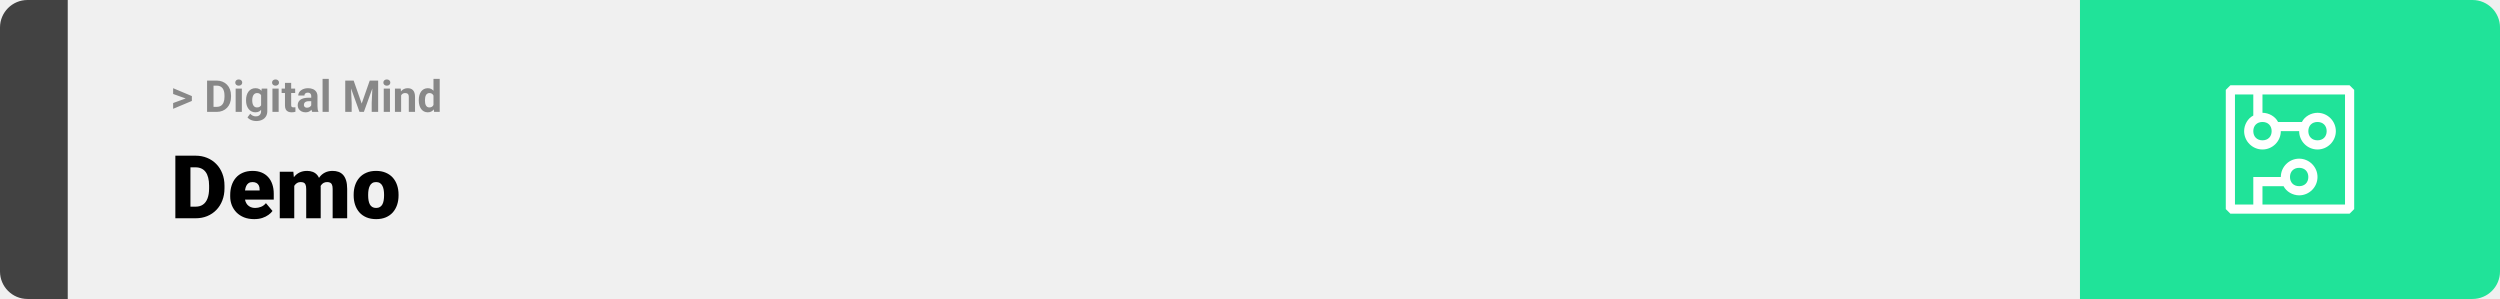
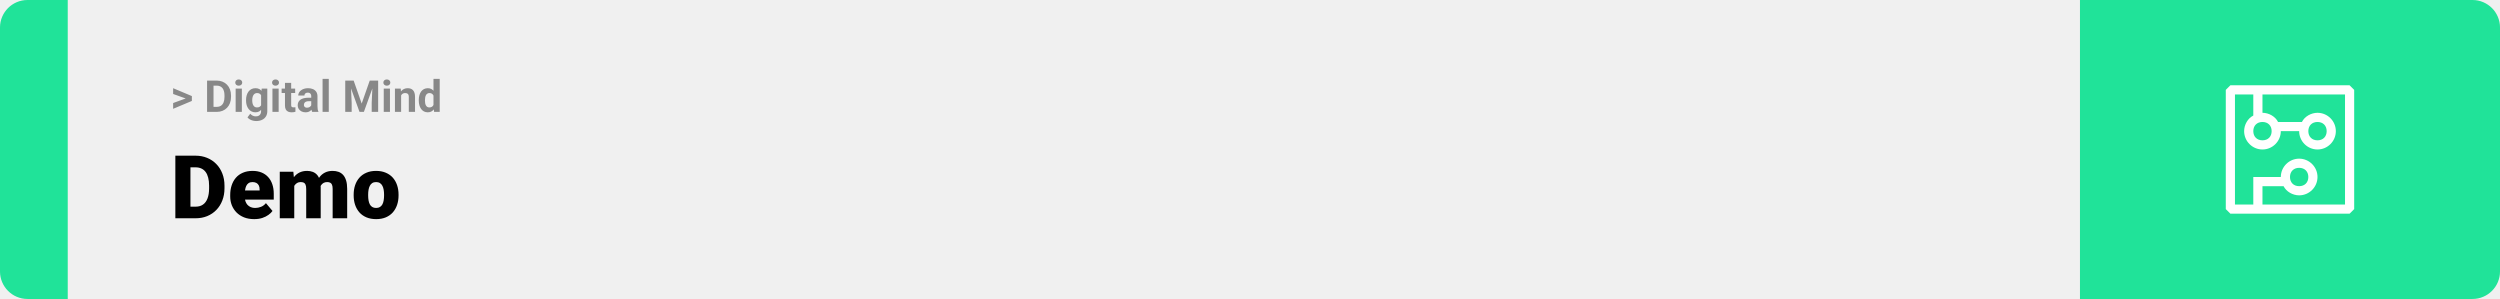
<svg xmlns="http://www.w3.org/2000/svg" width="1363" height="163" viewBox="0 0 1363 163" fill="none">
-   <path d="M0 15C0 6.716 6.716 0 15 0H37V163H15C6.716 163 0 156.284 0 148V15Z" fill="#424242" />
+   <path d="M0 15C0 6.716 6.716 0 15 0H37V163H15C6.716 163 0 156.284 0 148V15Z" fill="#20E399" />
  <rect width="1097" height="163" transform="translate(37)" fill="#F0F0F0" />
  <path d="M101.906 53.922L94.394 51.238V48.086L104.602 52.375V54.637L101.906 53.922ZM94.394 56.172L101.918 53.43L104.602 52.785V55.035L94.394 59.324V56.172ZM118.137 61H114.422L114.445 58.258H118.137C119.059 58.258 119.836 58.051 120.469 57.637C121.102 57.215 121.578 56.602 121.898 55.797C122.227 54.992 122.391 54.02 122.391 52.879V52.047C122.391 51.172 122.297 50.402 122.109 49.738C121.93 49.074 121.66 48.516 121.301 48.062C120.941 47.609 120.5 47.27 119.977 47.043C119.453 46.809 118.852 46.691 118.172 46.691H114.352V43.938H118.172C119.312 43.938 120.355 44.133 121.301 44.523C122.254 44.906 123.078 45.457 123.773 46.176C124.469 46.895 125.004 47.754 125.379 48.754C125.762 49.746 125.953 50.852 125.953 52.07V52.879C125.953 54.09 125.762 55.195 125.379 56.195C125.004 57.195 124.469 58.055 123.773 58.773C123.086 59.484 122.262 60.035 121.301 60.426C120.348 60.809 119.293 61 118.137 61ZM116.414 43.938V61H112.898V43.938H116.414ZM131.859 48.32V61H128.473V48.32H131.859ZM128.262 45.016C128.262 44.523 128.434 44.117 128.777 43.797C129.121 43.477 129.582 43.316 130.16 43.316C130.73 43.316 131.188 43.477 131.531 43.797C131.883 44.117 132.059 44.523 132.059 45.016C132.059 45.508 131.883 45.914 131.531 46.234C131.188 46.555 130.73 46.715 130.16 46.715C129.582 46.715 129.121 46.555 128.777 46.234C128.434 45.914 128.262 45.508 128.262 45.016ZM142.676 48.32H145.734V60.578C145.734 61.734 145.477 62.715 144.961 63.52C144.453 64.332 143.742 64.945 142.828 65.359C141.914 65.781 140.852 65.992 139.641 65.992C139.109 65.992 138.547 65.922 137.953 65.781C137.367 65.641 136.805 65.422 136.266 65.125C135.734 64.828 135.289 64.453 134.93 64L136.418 62.008C136.809 62.461 137.262 62.812 137.777 63.062C138.293 63.32 138.863 63.449 139.488 63.449C140.098 63.449 140.613 63.336 141.035 63.109C141.457 62.891 141.781 62.566 142.008 62.137C142.234 61.715 142.348 61.203 142.348 60.602V51.25L142.676 48.32ZM134.145 54.812V54.566C134.145 53.598 134.262 52.719 134.496 51.93C134.738 51.133 135.078 50.449 135.516 49.879C135.961 49.309 136.5 48.867 137.133 48.555C137.766 48.242 138.48 48.086 139.277 48.086C140.121 48.086 140.828 48.242 141.398 48.555C141.969 48.867 142.438 49.312 142.805 49.891C143.172 50.461 143.457 51.137 143.66 51.918C143.871 52.691 144.035 53.539 144.152 54.461V55C144.035 55.883 143.859 56.703 143.625 57.461C143.391 58.219 143.082 58.883 142.699 59.453C142.316 60.016 141.84 60.453 141.27 60.766C140.707 61.078 140.035 61.234 139.254 61.234C138.473 61.234 137.766 61.074 137.133 60.754C136.508 60.434 135.973 59.984 135.527 59.406C135.082 58.828 134.738 58.148 134.496 57.367C134.262 56.586 134.145 55.734 134.145 54.812ZM137.52 54.566V54.812C137.52 55.336 137.57 55.824 137.672 56.277C137.773 56.73 137.93 57.133 138.141 57.484C138.359 57.828 138.629 58.098 138.949 58.293C139.277 58.48 139.664 58.574 140.109 58.574C140.727 58.574 141.23 58.445 141.621 58.188C142.012 57.922 142.305 57.559 142.5 57.098C142.695 56.637 142.809 56.105 142.84 55.504V53.969C142.824 53.477 142.758 53.035 142.641 52.645C142.523 52.246 142.359 51.906 142.148 51.625C141.938 51.344 141.664 51.125 141.328 50.969C140.992 50.812 140.594 50.734 140.133 50.734C139.688 50.734 139.301 50.836 138.973 51.039C138.652 51.234 138.383 51.504 138.164 51.848C137.953 52.191 137.793 52.598 137.684 53.066C137.574 53.527 137.52 54.027 137.52 54.566ZM151.922 48.32V61H148.535V48.32H151.922ZM148.324 45.016C148.324 44.523 148.496 44.117 148.84 43.797C149.184 43.477 149.645 43.316 150.223 43.316C150.793 43.316 151.25 43.477 151.594 43.797C151.945 44.117 152.121 44.523 152.121 45.016C152.121 45.508 151.945 45.914 151.594 46.234C151.25 46.555 150.793 46.715 150.223 46.715C149.645 46.715 149.184 46.555 148.84 46.234C148.496 45.914 148.324 45.508 148.324 45.016ZM160.922 48.32V50.711H153.539V48.32H160.922ZM155.367 45.191H158.742V57.18C158.742 57.547 158.789 57.828 158.883 58.023C158.984 58.219 159.133 58.355 159.328 58.434C159.523 58.504 159.77 58.539 160.066 58.539C160.277 58.539 160.465 58.531 160.629 58.516C160.801 58.492 160.945 58.469 161.062 58.445L161.074 60.93C160.785 61.023 160.473 61.098 160.137 61.152C159.801 61.207 159.43 61.234 159.023 61.234C158.281 61.234 157.633 61.113 157.078 60.871C156.531 60.621 156.109 60.223 155.812 59.676C155.516 59.129 155.367 58.41 155.367 57.52V45.191ZM169.688 58.141V52.492C169.688 52.086 169.621 51.738 169.488 51.449C169.355 51.152 169.148 50.922 168.867 50.758C168.594 50.594 168.238 50.512 167.801 50.512C167.426 50.512 167.102 50.578 166.828 50.711C166.555 50.836 166.344 51.02 166.195 51.262C166.047 51.496 165.973 51.773 165.973 52.094H162.598C162.598 51.555 162.723 51.043 162.973 50.559C163.223 50.074 163.586 49.648 164.062 49.281C164.539 48.906 165.105 48.613 165.762 48.402C166.426 48.191 167.168 48.086 167.988 48.086C168.973 48.086 169.848 48.25 170.613 48.578C171.379 48.906 171.98 49.398 172.418 50.055C172.863 50.711 173.086 51.531 173.086 52.516V57.941C173.086 58.637 173.129 59.207 173.215 59.652C173.301 60.09 173.426 60.473 173.59 60.801V61H170.18C170.016 60.656 169.891 60.227 169.805 59.711C169.727 59.188 169.688 58.664 169.688 58.141ZM170.133 53.277L170.156 55.188H168.27C167.824 55.188 167.438 55.238 167.109 55.34C166.781 55.441 166.512 55.586 166.301 55.773C166.09 55.953 165.934 56.164 165.832 56.406C165.738 56.648 165.691 56.914 165.691 57.203C165.691 57.492 165.758 57.754 165.891 57.988C166.023 58.215 166.215 58.395 166.465 58.527C166.715 58.652 167.008 58.715 167.344 58.715C167.852 58.715 168.293 58.613 168.668 58.41C169.043 58.207 169.332 57.957 169.535 57.66C169.746 57.363 169.855 57.082 169.863 56.816L170.754 58.246C170.629 58.566 170.457 58.898 170.238 59.242C170.027 59.586 169.758 59.91 169.43 60.215C169.102 60.512 168.707 60.758 168.246 60.953C167.785 61.141 167.238 61.234 166.605 61.234C165.801 61.234 165.07 61.074 164.414 60.754C163.766 60.426 163.25 59.977 162.867 59.406C162.492 58.828 162.305 58.172 162.305 57.438C162.305 56.773 162.43 56.184 162.68 55.668C162.93 55.152 163.297 54.719 163.781 54.367C164.273 54.008 164.887 53.738 165.621 53.559C166.355 53.371 167.207 53.277 168.176 53.277H170.133ZM179.25 43V61H175.863V43H179.25ZM189.832 43.938H192.809L197.191 56.465L201.574 43.938H204.551L198.387 61H195.996L189.832 43.938ZM188.227 43.938H191.191L191.73 56.148V61H188.227V43.938ZM203.191 43.938H206.168V61H202.652V56.148L203.191 43.938ZM212.602 48.32V61H209.215V48.32H212.602ZM209.004 45.016C209.004 44.523 209.176 44.117 209.52 43.797C209.863 43.477 210.324 43.316 210.902 43.316C211.473 43.316 211.93 43.477 212.273 43.797C212.625 44.117 212.801 44.523 212.801 45.016C212.801 45.508 212.625 45.914 212.273 46.234C211.93 46.555 211.473 46.715 210.902 46.715C210.324 46.715 209.863 46.555 209.52 46.234C209.176 45.914 209.004 45.508 209.004 45.016ZM218.695 51.027V61H215.32V48.32H218.484L218.695 51.027ZM218.203 54.215H217.289C217.289 53.277 217.41 52.434 217.652 51.684C217.895 50.926 218.234 50.281 218.672 49.75C219.109 49.211 219.629 48.801 220.23 48.52C220.84 48.23 221.52 48.086 222.27 48.086C222.863 48.086 223.406 48.172 223.898 48.344C224.391 48.516 224.812 48.789 225.164 49.164C225.523 49.539 225.797 50.035 225.984 50.652C226.18 51.27 226.277 52.023 226.277 52.914V61H222.879V52.902C222.879 52.34 222.801 51.902 222.645 51.59C222.488 51.277 222.258 51.059 221.953 50.934C221.656 50.801 221.289 50.734 220.852 50.734C220.398 50.734 220.004 50.824 219.668 51.004C219.34 51.184 219.066 51.434 218.848 51.754C218.637 52.066 218.477 52.434 218.367 52.855C218.258 53.277 218.203 53.73 218.203 54.215ZM236.332 58.234V43H239.73V61H236.672L236.332 58.234ZM228.316 54.812V54.566C228.316 53.598 228.426 52.719 228.645 51.93C228.863 51.133 229.184 50.449 229.605 49.879C230.027 49.309 230.547 48.867 231.164 48.555C231.781 48.242 232.484 48.086 233.273 48.086C234.016 48.086 234.664 48.242 235.219 48.555C235.781 48.867 236.258 49.312 236.648 49.891C237.047 50.461 237.367 51.137 237.609 51.918C237.852 52.691 238.027 53.539 238.137 54.461V55C238.027 55.883 237.852 56.703 237.609 57.461C237.367 58.219 237.047 58.883 236.648 59.453C236.258 60.016 235.781 60.453 235.219 60.766C234.656 61.078 234 61.234 233.25 61.234C232.461 61.234 231.758 61.074 231.141 60.754C230.531 60.434 230.016 59.984 229.594 59.406C229.18 58.828 228.863 58.148 228.645 57.367C228.426 56.586 228.316 55.734 228.316 54.812ZM231.691 54.566V54.812C231.691 55.336 231.73 55.824 231.809 56.277C231.895 56.73 232.031 57.133 232.219 57.484C232.414 57.828 232.664 58.098 232.969 58.293C233.281 58.48 233.66 58.574 234.105 58.574C234.684 58.574 235.16 58.445 235.535 58.188C235.91 57.922 236.195 57.559 236.391 57.098C236.594 56.637 236.711 56.105 236.742 55.504V53.969C236.719 53.477 236.648 53.035 236.531 52.645C236.422 52.246 236.258 51.906 236.039 51.625C235.828 51.344 235.562 51.125 235.242 50.969C234.93 50.812 234.559 50.734 234.129 50.734C233.691 50.734 233.316 50.836 233.004 51.039C232.691 51.234 232.438 51.504 232.242 51.848C232.055 52.191 231.914 52.598 231.82 53.066C231.734 53.527 231.691 54.027 231.691 54.566Z" fill="#888888" />
  <path d="M106.688 119H99.117L99.164 112.672H106.688C108.25 112.672 109.57 112.297 110.648 111.547C111.742 110.797 112.57 109.68 113.133 108.195C113.711 106.695 114 104.852 114 102.664V101.188C114 99.547 113.836 98.109 113.508 96.875C113.195 95.625 112.727 94.586 112.102 93.758C111.477 92.914 110.695 92.281 109.758 91.859C108.836 91.438 107.773 91.227 106.57 91.227H98.977V84.875H106.57C108.883 84.875 111 85.273 112.922 86.07C114.859 86.852 116.531 87.977 117.938 89.445C119.359 90.898 120.453 92.625 121.219 94.625C122 96.609 122.391 98.812 122.391 101.234V102.664C122.391 105.07 122 107.273 121.219 109.273C120.453 111.273 119.367 113 117.961 114.453C116.555 115.906 114.891 117.031 112.969 117.828C111.062 118.609 108.969 119 106.688 119ZM103.828 84.875V119H95.602V84.875H103.828ZM138.586 119.469C136.523 119.469 134.68 119.148 133.055 118.508C131.43 117.852 130.055 116.953 128.93 115.812C127.82 114.672 126.969 113.359 126.375 111.875C125.797 110.391 125.508 108.82 125.508 107.164V106.273C125.508 104.414 125.766 102.695 126.281 101.117C126.797 99.523 127.562 98.133 128.578 96.945C129.594 95.758 130.867 94.836 132.398 94.18C133.93 93.508 135.711 93.172 137.742 93.172C139.539 93.172 141.148 93.461 142.57 94.039C143.992 94.617 145.195 95.445 146.18 96.523C147.18 97.602 147.938 98.906 148.453 100.438C148.984 101.969 149.25 103.688 149.25 105.594V108.805H128.531V103.859H141.539V103.25C141.555 102.406 141.406 101.688 141.094 101.094C140.797 100.5 140.359 100.047 139.781 99.734C139.203 99.422 138.5 99.266 137.672 99.266C136.812 99.266 136.102 99.453 135.539 99.828C134.992 100.203 134.562 100.719 134.25 101.375C133.953 102.016 133.742 102.758 133.617 103.602C133.492 104.445 133.43 105.336 133.43 106.273V107.164C133.43 108.102 133.555 108.953 133.805 109.719C134.07 110.484 134.445 111.141 134.93 111.688C135.43 112.219 136.023 112.633 136.711 112.93C137.414 113.227 138.211 113.375 139.102 113.375C140.18 113.375 141.242 113.172 142.289 112.766C143.336 112.359 144.234 111.688 144.984 110.75L148.57 115.016C148.055 115.75 147.32 116.461 146.367 117.148C145.43 117.836 144.305 118.398 142.992 118.836C141.68 119.258 140.211 119.469 138.586 119.469ZM160.43 99.008V119H152.531V93.641H159.938L160.43 99.008ZM159.469 105.453L157.664 105.5C157.664 103.719 157.875 102.078 158.297 100.578C158.719 99.078 159.344 97.773 160.172 96.664C161 95.555 162.016 94.695 163.219 94.086C164.438 93.477 165.844 93.172 167.438 93.172C168.547 93.172 169.555 93.344 170.461 93.688C171.367 94.016 172.148 94.539 172.805 95.258C173.461 95.961 173.961 96.883 174.305 98.023C174.664 99.148 174.844 100.5 174.844 102.078V119H166.945V103.086C166.945 102.008 166.82 101.195 166.57 100.648C166.336 100.102 165.992 99.734 165.539 99.547C165.086 99.359 164.531 99.266 163.875 99.266C163.188 99.266 162.57 99.422 162.023 99.734C161.477 100.047 161.008 100.484 160.617 101.047C160.242 101.594 159.953 102.242 159.75 102.992C159.562 103.742 159.469 104.562 159.469 105.453ZM173.953 105.453L171.75 105.5C171.75 103.719 171.945 102.078 172.336 100.578C172.742 99.078 173.344 97.773 174.141 96.664C174.953 95.555 175.961 94.695 177.164 94.086C178.367 93.477 179.766 93.172 181.359 93.172C182.516 93.172 183.578 93.344 184.547 93.688C185.516 94.031 186.352 94.586 187.055 95.352C187.758 96.117 188.305 97.133 188.695 98.398C189.086 99.648 189.281 101.195 189.281 103.039V119H181.359V103.039C181.359 101.992 181.234 101.203 180.984 100.672C180.75 100.125 180.406 99.758 179.953 99.57C179.5 99.367 178.961 99.266 178.336 99.266C177.586 99.266 176.938 99.422 176.391 99.734C175.844 100.047 175.383 100.484 175.008 101.047C174.648 101.594 174.383 102.242 174.211 102.992C174.039 103.742 173.953 104.562 173.953 105.453ZM192.82 106.578V106.086C192.82 104.227 193.086 102.516 193.617 100.953C194.148 99.375 194.93 98.008 195.961 96.852C196.992 95.695 198.266 94.797 199.781 94.156C201.297 93.5 203.047 93.172 205.031 93.172C207.031 93.172 208.789 93.5 210.305 94.156C211.836 94.797 213.117 95.695 214.148 96.852C215.18 98.008 215.961 99.375 216.492 100.953C217.023 102.516 217.289 104.227 217.289 106.086V106.578C217.289 108.422 217.023 110.133 216.492 111.711C215.961 113.273 215.18 114.641 214.148 115.812C213.117 116.969 211.844 117.867 210.328 118.508C208.812 119.148 207.062 119.469 205.078 119.469C203.094 119.469 201.336 119.148 199.805 118.508C198.273 117.867 196.992 116.969 195.961 115.812C194.93 114.641 194.148 113.273 193.617 111.711C193.086 110.133 192.82 108.422 192.82 106.578ZM200.719 106.086V106.578C200.719 107.531 200.789 108.422 200.93 109.25C201.07 110.078 201.305 110.805 201.633 111.43C201.961 112.039 202.406 112.516 202.969 112.859C203.531 113.203 204.234 113.375 205.078 113.375C205.906 113.375 206.594 113.203 207.141 112.859C207.703 112.516 208.148 112.039 208.477 111.43C208.805 110.805 209.039 110.078 209.18 109.25C209.32 108.422 209.391 107.531 209.391 106.578V106.086C209.391 105.164 209.32 104.297 209.18 103.484C209.039 102.656 208.805 101.93 208.477 101.305C208.148 100.664 207.703 100.164 207.141 99.805C206.578 99.445 205.875 99.266 205.031 99.266C204.203 99.266 203.508 99.445 202.945 99.805C202.398 100.164 201.961 100.664 201.633 101.305C201.305 101.93 201.07 102.656 200.93 103.484C200.789 104.297 200.719 105.164 200.719 106.086Z" fill="black" />
  <path d="M1134 0H1348C1356.28 0 1363 6.716 1363 15V148C1363 156.284 1356.28 163 1348 163H1134V0Z" fill="#20E399" />
  <path d="M1281 46.5H1216L1213.5 49V114L1216 116.5H1281L1283.5 114V49L1281 46.5ZM1278.5 111.5H1233.5V101.5H1245C1246.5 104.5 1250 106.5 1253.5 106.5C1259 106.5 1263.5 102 1263.5 96.5C1263.5 91 1259 86.5 1253.5 86.5C1248 86.5 1243.5 91 1243.5 96.5H1228.5V111.5H1218.5V51.5H1228.5V63C1225.5 64.5 1223.5 68 1223.5 71.5C1223.5 77 1228 81.5 1233.5 81.5C1239 81.5 1243.5 77 1243.5 71.5H1253.5C1253.5 77 1258 81.5 1263.5 81.5C1269 81.5 1273.5 77 1273.5 71.5C1273.5 66 1269 61.5 1263.5 61.5C1260 61.5 1256.5 63.5 1255 66.5H1242C1240.5 63.5 1237 61.5 1233.5 61.5V51.5H1278.5V111.5ZM1248.5 96.5C1248.5 93.5 1250.5 91.5 1253.5 91.5C1256.5 91.5 1258.5 93.5 1258.5 96.5C1258.5 99.5 1256.5 101.5 1253.5 101.5C1250.5 101.5 1248.5 99.5 1248.5 96.5ZM1233.5 66.5C1236.5 66.5 1238.5 68.5 1238.5 71.5C1238.5 74.5 1236.5 76.5 1233.5 76.5C1230.5 76.5 1228.5 74.5 1228.5 71.5C1228.5 68.5 1230.5 66.5 1233.5 66.5ZM1263.5 66.5C1266.5 66.5 1268.5 68.5 1268.5 71.5C1268.5 74.5 1266.5 76.5 1263.5 76.5C1260.5 76.5 1258.5 74.5 1258.5 71.5C1258.5 68.5 1260.5 66.5 1263.5 66.5Z" fill="white" />
</svg>
